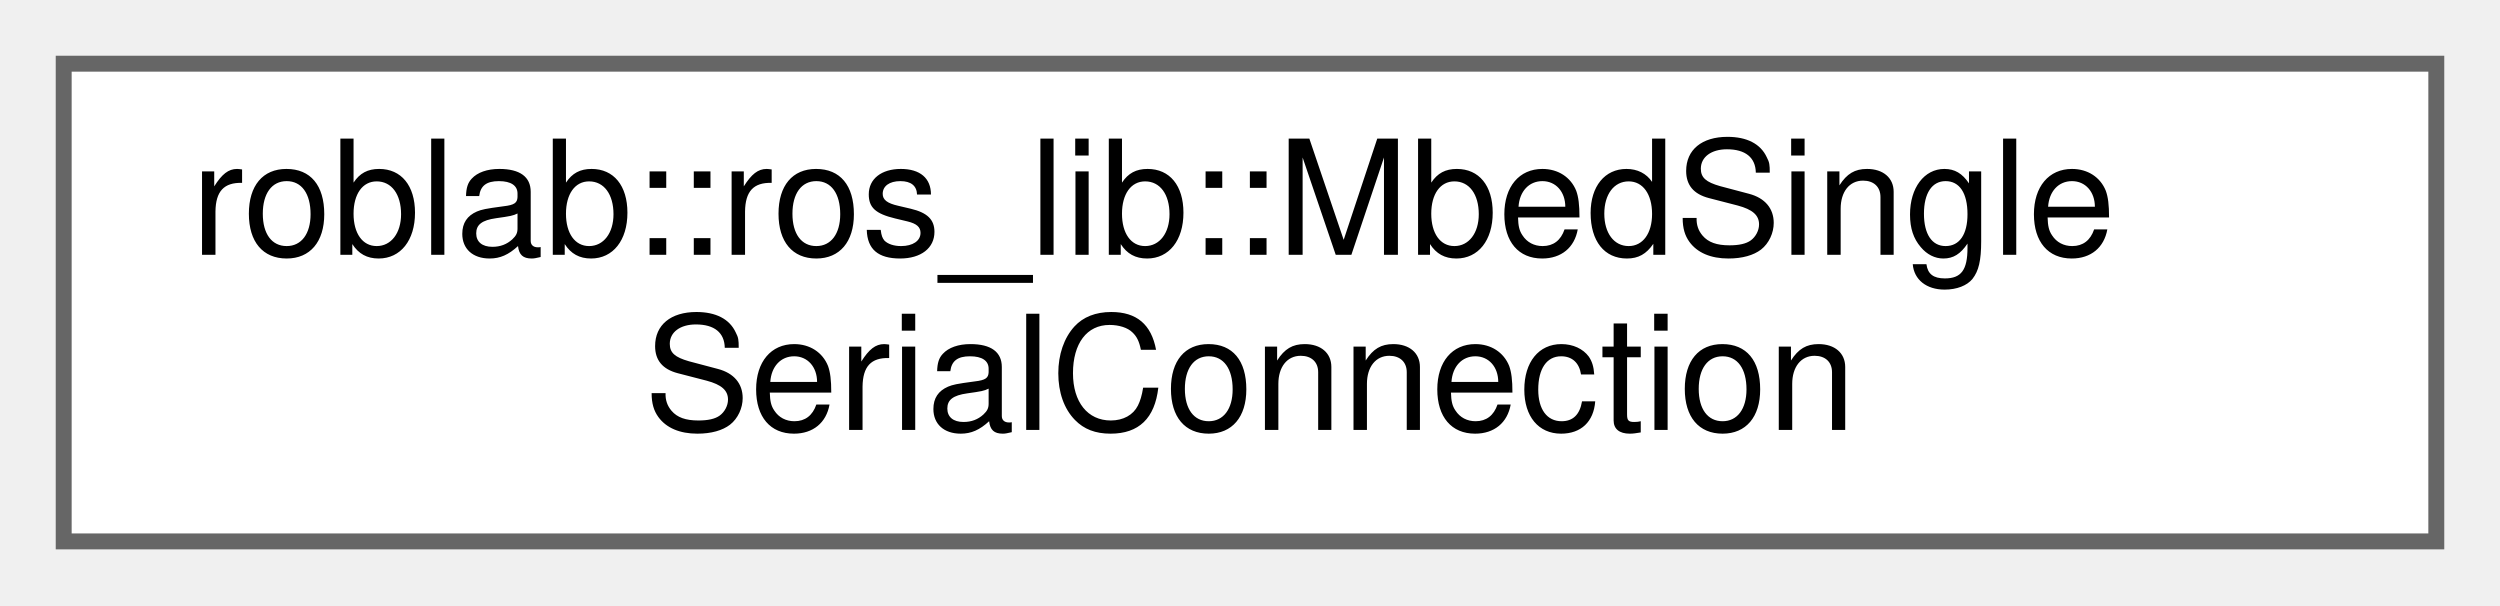
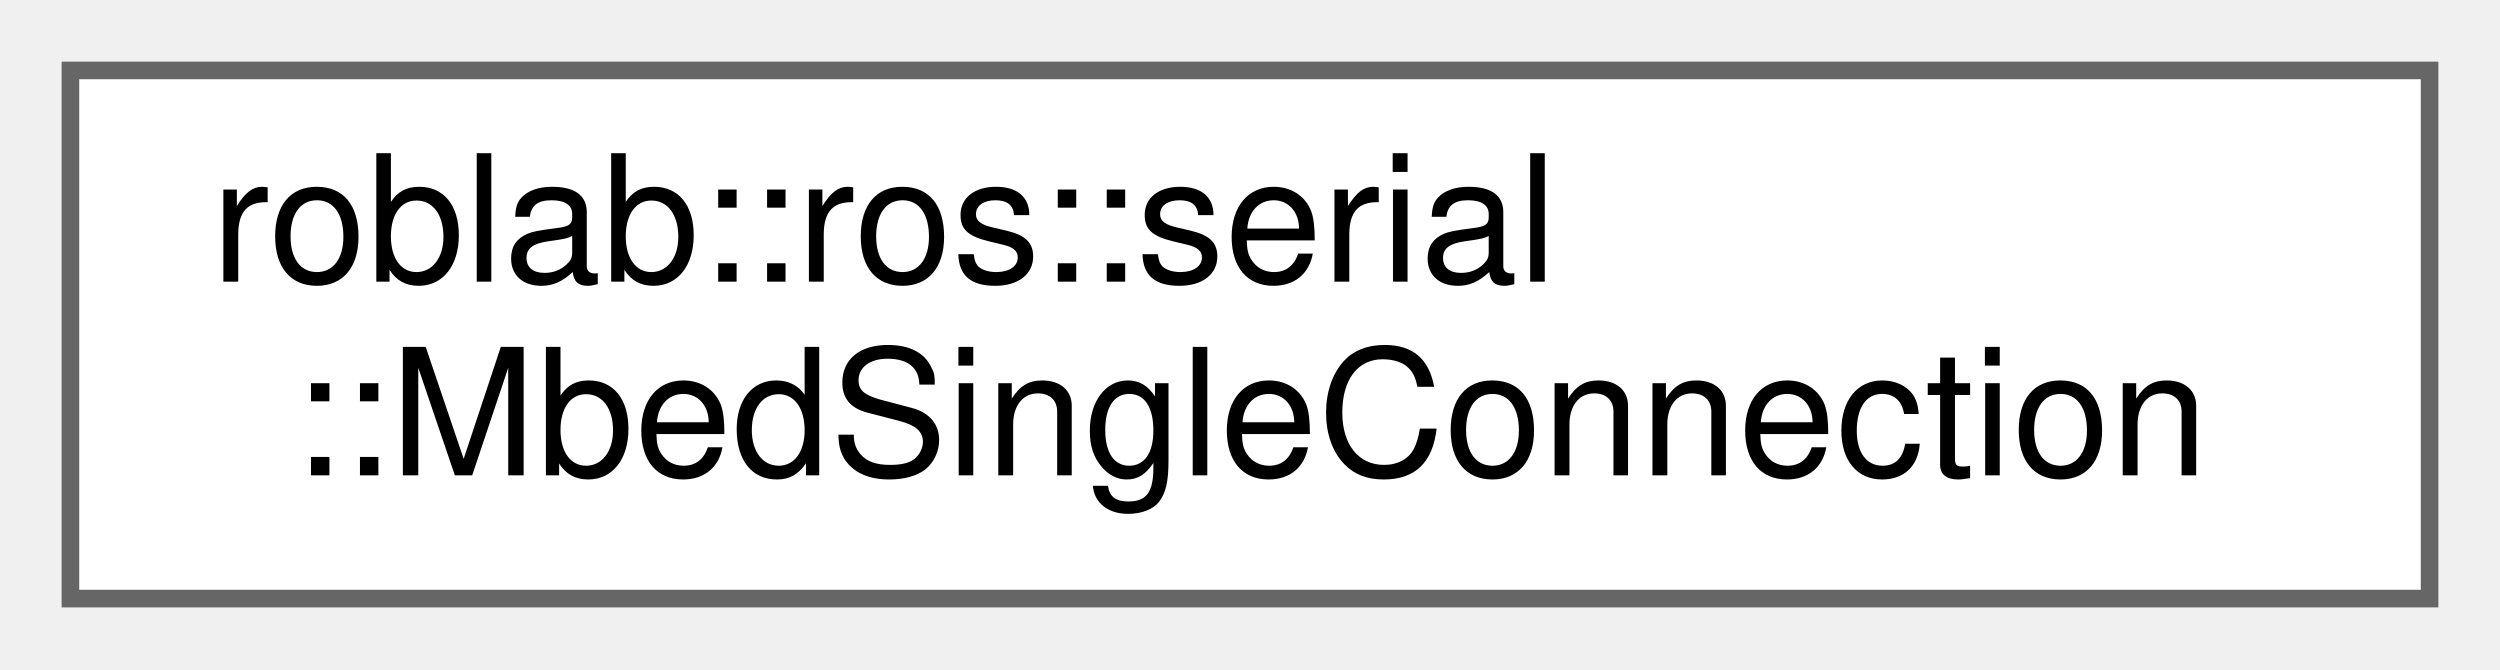
- <svg xmlns="http://www.w3.org/2000/svg" xmlns:xlink="http://www.w3.org/1999/xlink" width="157pt" height="38pt" viewBox="0.00 0.00 157.00 38.00">
+ <svg xmlns="http://www.w3.org/2000/svg" xmlns:xlink="http://www.w3.org/1999/xlink" width="142pt" height="38pt" viewBox="0.00 0.00 142.00 38.00">
  <g id="graph0" class="graph" transform="scale(1 1) rotate(0) translate(4 34)">
    <g id="node1" class="node">
      <g id="a_node1">
-         <a xlink:href="classroblab_1_1ros__lib_1_1_mbed_single_serial_connection.html" target="_top" xlink:title="1個のmbedとシリアル通信を行う">
-           <polygon fill="white" stroke="#666666" points="149,-30 0,-30 0,0 149,0 149,-30" />
-           <text text-anchor="start" x="8" y="-18" font-family="Helvetica,sans-Serif" font-size="10.00">roblab::ros_lib::MbedSingle</text>
-           <text text-anchor="middle" x="74.5" y="-7" font-family="Helvetica,sans-Serif" font-size="10.00">SerialConnection</text>
+         <a xlink:href="classroblab_1_1ros_1_1serial_1_1_mbed_single_connection.html" target="_top" xlink:title="1個のmbedとシリアル通信を行う">
+           <polygon fill="white" stroke="#666666" points="134,-30 0,-30 0,0 134,0 134,-30" />
+           <text text-anchor="start" x="8" y="-18" font-family="Helvetica,sans-Serif" font-size="10.00">roblab::ros::serial</text>
+           <text text-anchor="middle" x="67" y="-7" font-family="Helvetica,sans-Serif" font-size="10.00">::MbedSingleConnection</text>
        </a>
      </g>
    </g>
  </g>
</svg>
